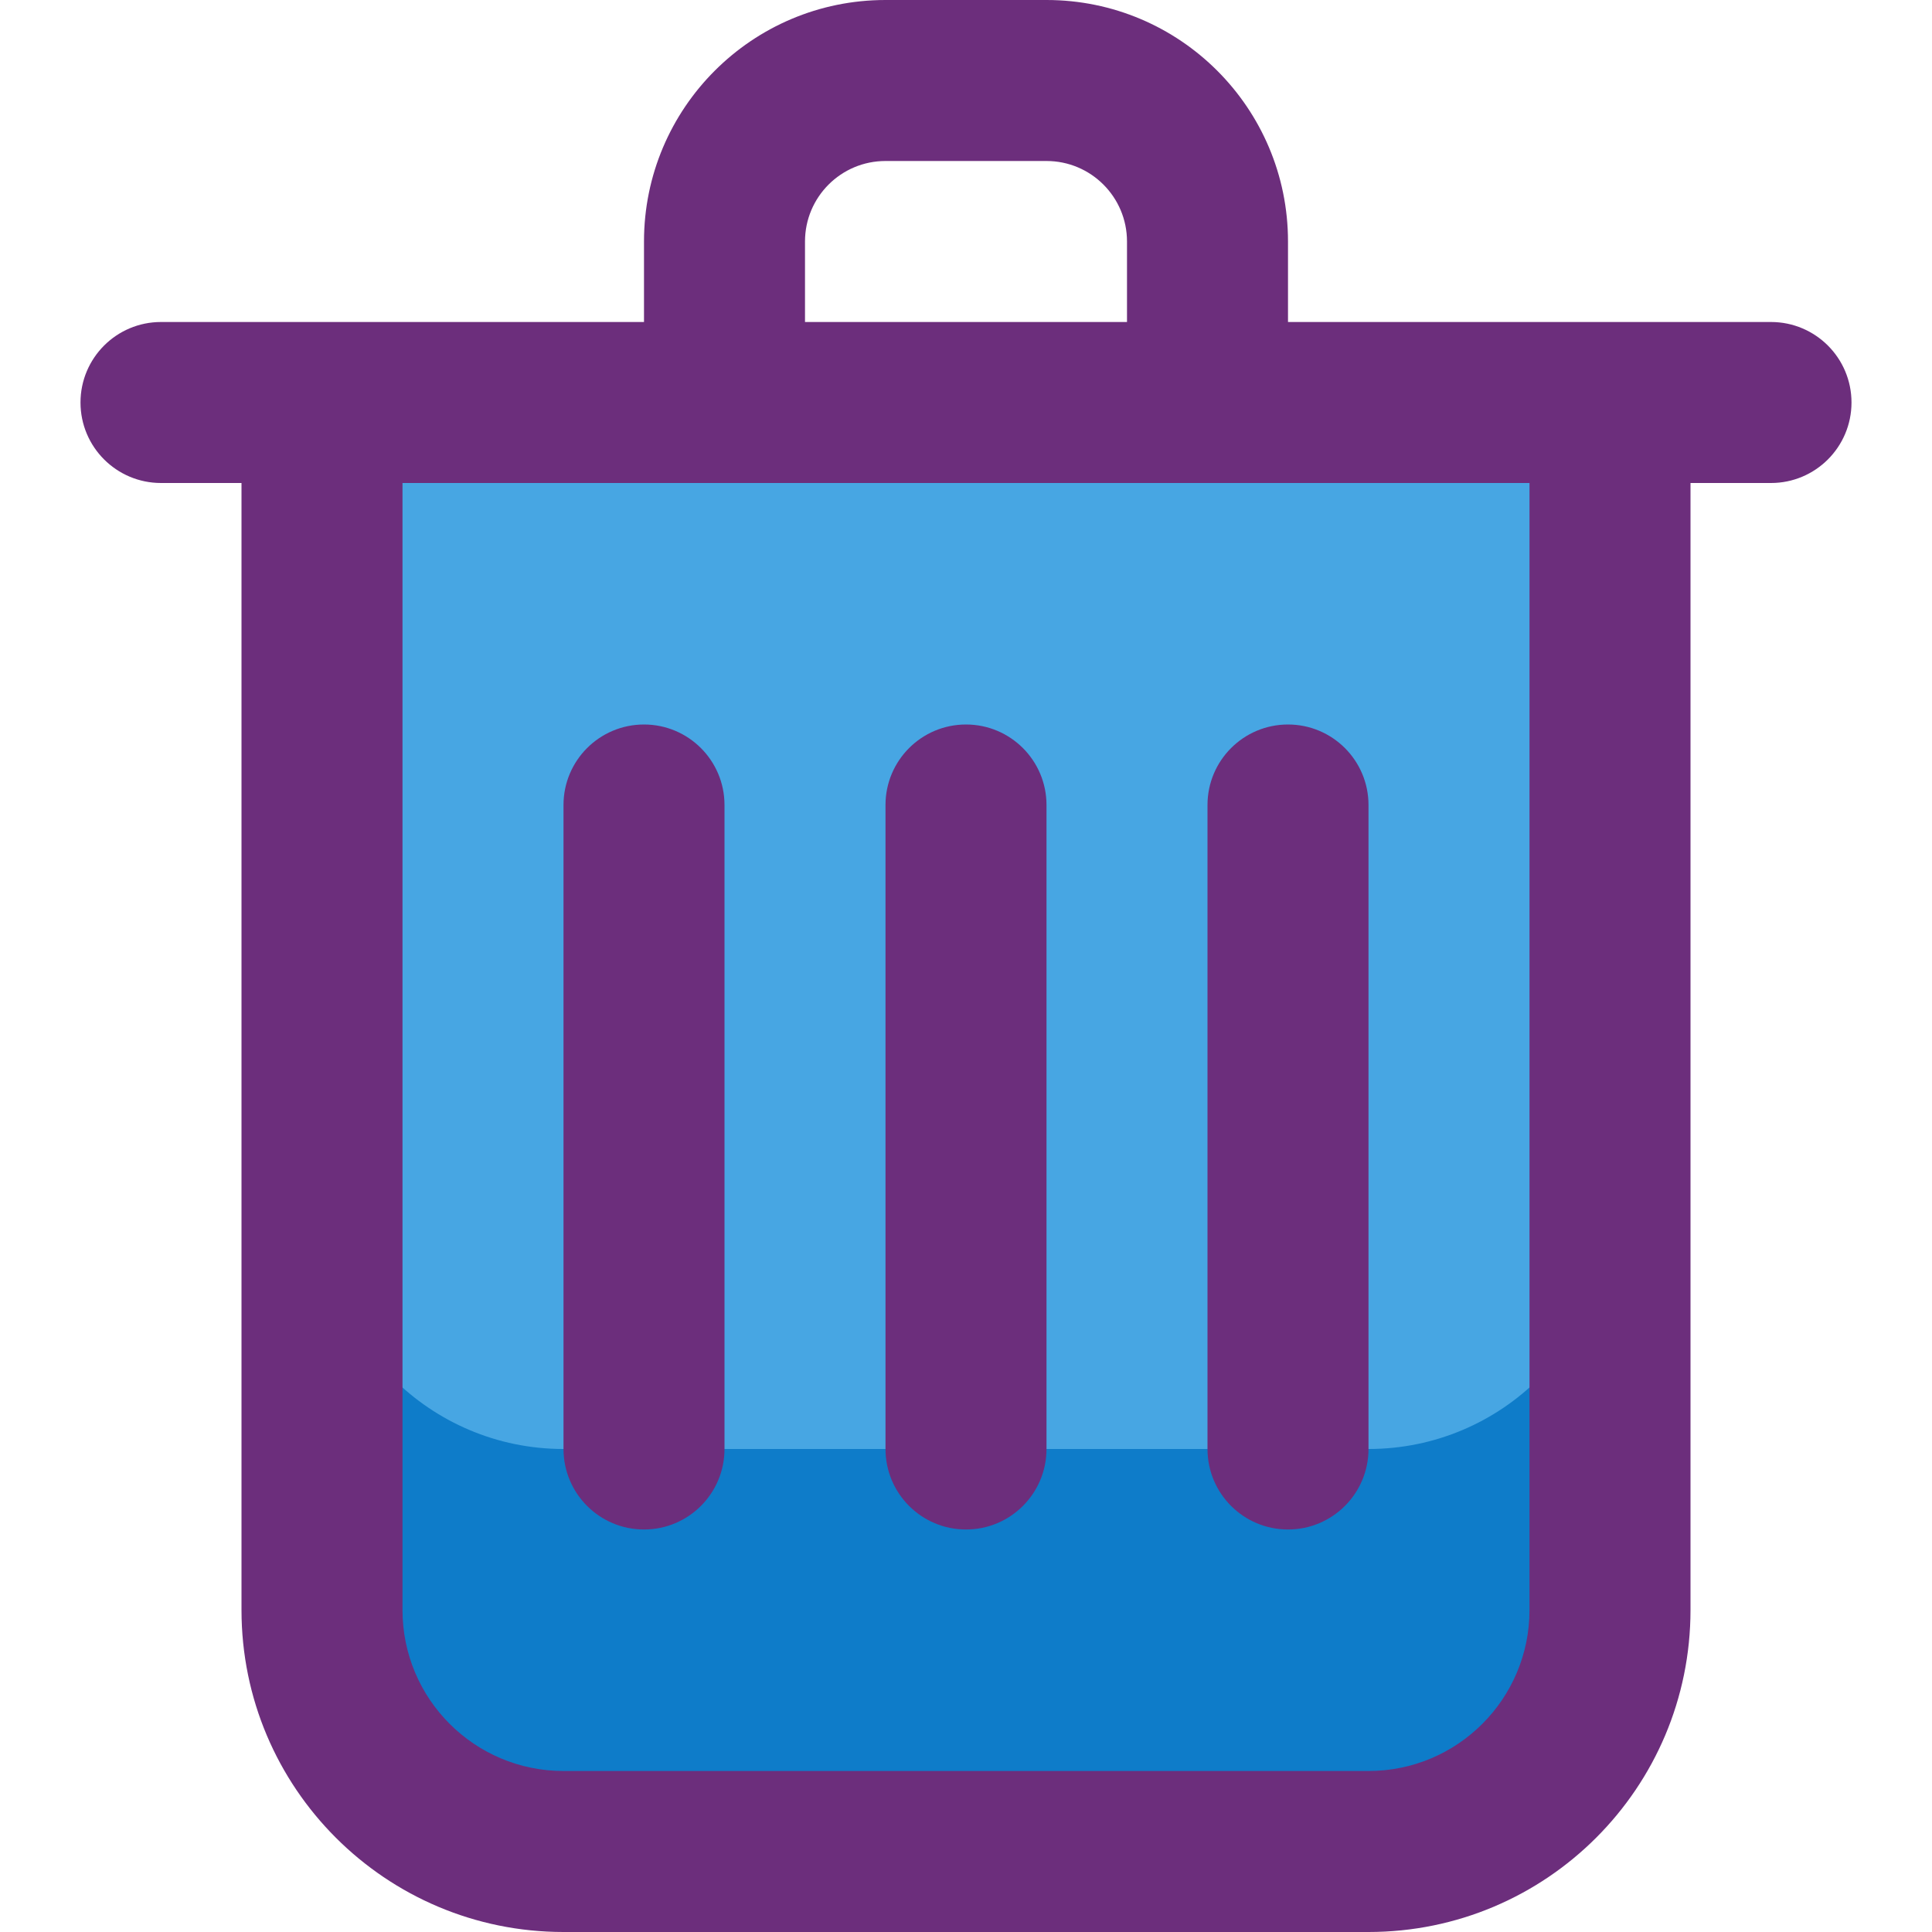
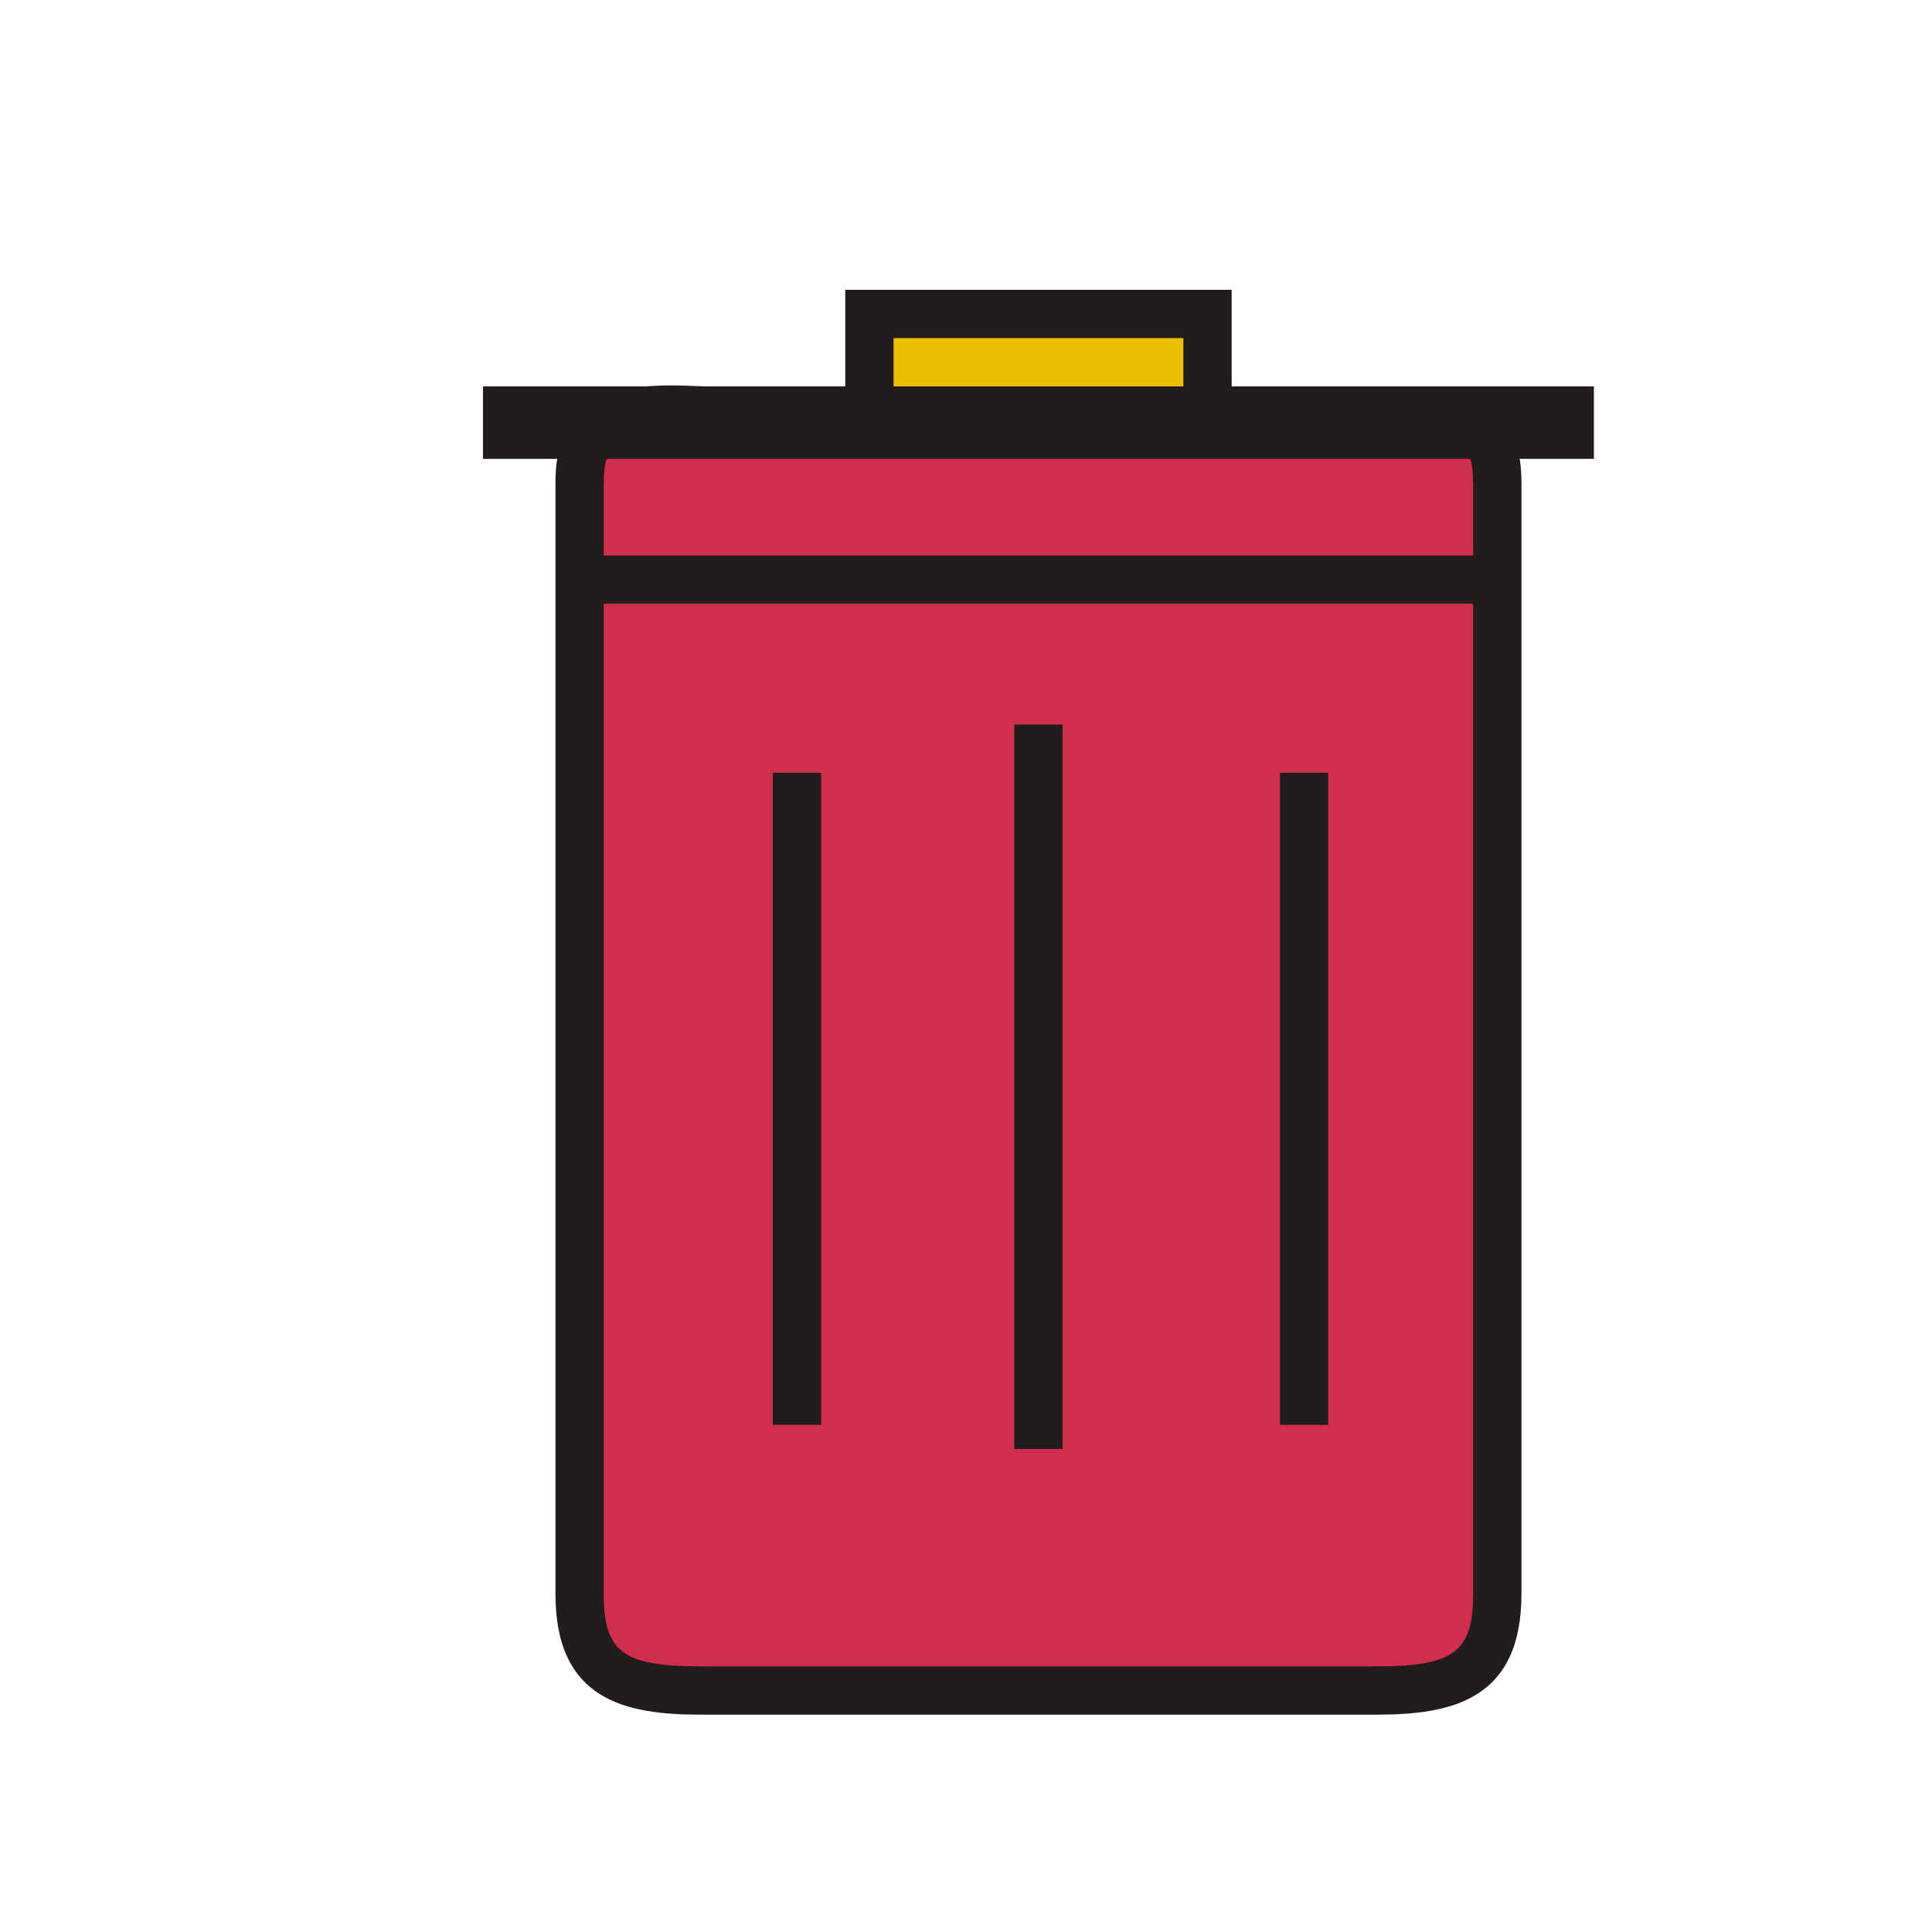
- <svg xmlns="http://www.w3.org/2000/svg" width="800px" height="800px" viewBox="0 0 24 24">
-   <defs>
-     <style>.cls-1{fill:#0e7cc9;}.cls-2{fill:#47a6e3;}.cls-3{fill:#6c2e7c;}</style>
-   </defs>
-   <g id="Icons">
-     <path class="cls-1" d="M20,5V20a3,3,0,0,1-3,3H7a3,3,0,0,1-3-3V5Z" />
-     <path class="cls-2" d="M20,5V15a3,3,0,0,1-3,3H7a3,3,0,0,1-3-3V5Z" />
-   </g>
-   <g data-name="Layer 4" id="Layer_4">
-     <path class="cls-3" d="M13,0H11A3,3,0,0,0,8,3V4H2A1,1,0,0,0,2,6H3V20a4,4,0,0,0,4,4H17a4,4,0,0,0,4-4V6h1a1,1,0,0,0,0-2H16V3A3,3,0,0,0,13,0ZM10,3a1,1,0,0,1,1-1h2a1,1,0,0,1,1,1V4H10Zm9,17a2,2,0,0,1-2,2H7a2,2,0,0,1-2-2V6H19Z" />
-     <path class="cls-3" d="M12,9a1,1,0,0,0-1,1v8a1,1,0,0,0,2,0V10A1,1,0,0,0,12,9Z" />
-     <path class="cls-3" d="M15,18a1,1,0,0,0,2,0V10a1,1,0,0,0-2,0Z" />
-     <path class="cls-3" d="M8,9a1,1,0,0,0-1,1v8a1,1,0,0,0,2,0V10A1,1,0,0,0,8,9Z" />
+ <svg xmlns="http://www.w3.org/2000/svg" width="800px" height="800px" viewBox="0 0 1024 1024" class="icon" version="1.1" fill="#000000">
+   <g id="SVGRepo_bgCarrier" stroke-width="0" />
+   <g id="SVGRepo_tracerCarrier" stroke-linecap="round" stroke-linejoin="round" />
+   <g id="SVGRepo_iconCarrier">
+     <path d="M460.8 166.4h179.2v76.8H460.8z" fill="#EEBE00" />
+     <path d="M652.8 256H448v-102.4h204.8v102.4z m-179.2-25.6h153.6v-51.2H473.6v51.2z" fill="#231C1C" />
+     <path d="M793.6 844.8c0 42.24-21.76 51.2-64 51.2H371.2c-42.24 0-64-8.96-64-51.2V256c0-42.24 34.56-38.4 76.8-38.4h332.8c42.24 0 76.8-3.84 76.8 38.4v588.8z" fill="#d12e4e" />
+     <path d="M729.6 908.8H371.2c-39.68 0-76.8-7.68-76.8-64V256c0-16.64 3.84-28.16 12.8-37.12 15.36-15.36 38.4-15.36 66.56-14.08h353.28c28.16 0 51.2 0 66.56 14.08 8.96 8.96 12.8 20.48 12.8 37.12v588.8c0 56.32-37.12 64-76.8 64zM364.8 230.4c-17.92 0-33.28 1.28-39.68 7.68-3.84 2.56-5.12 8.96-5.12 17.92v588.8c0 30.72 10.24 38.4 51.2 38.4h358.4c40.96 0 51.2-7.68 51.2-38.4V256c0-8.96-1.28-15.36-5.12-17.92-7.68-7.68-28.16-7.68-48.64-7.68H364.8z" fill="#231C1C" />
+     <path d="M268.8 217.6h563.2v12.8H268.8z" fill="#EEBE00" />
+     <path d="M256 204.8h588.8v38.4H256zM409.6 409.6h25.6v345.6h-25.6z" fill="#231C1C" />
+     <path d="M537.6 384h25.6v384h-25.6z" fill="#231C1C" />
+     <path d="M678.4 409.6h25.6v345.6h-25.6z" fill="#231C1C" />
+     <path d="M307.2 294.4h486.4v25.6H307.2z" fill="#231C1C" />
  </g>
</svg>
